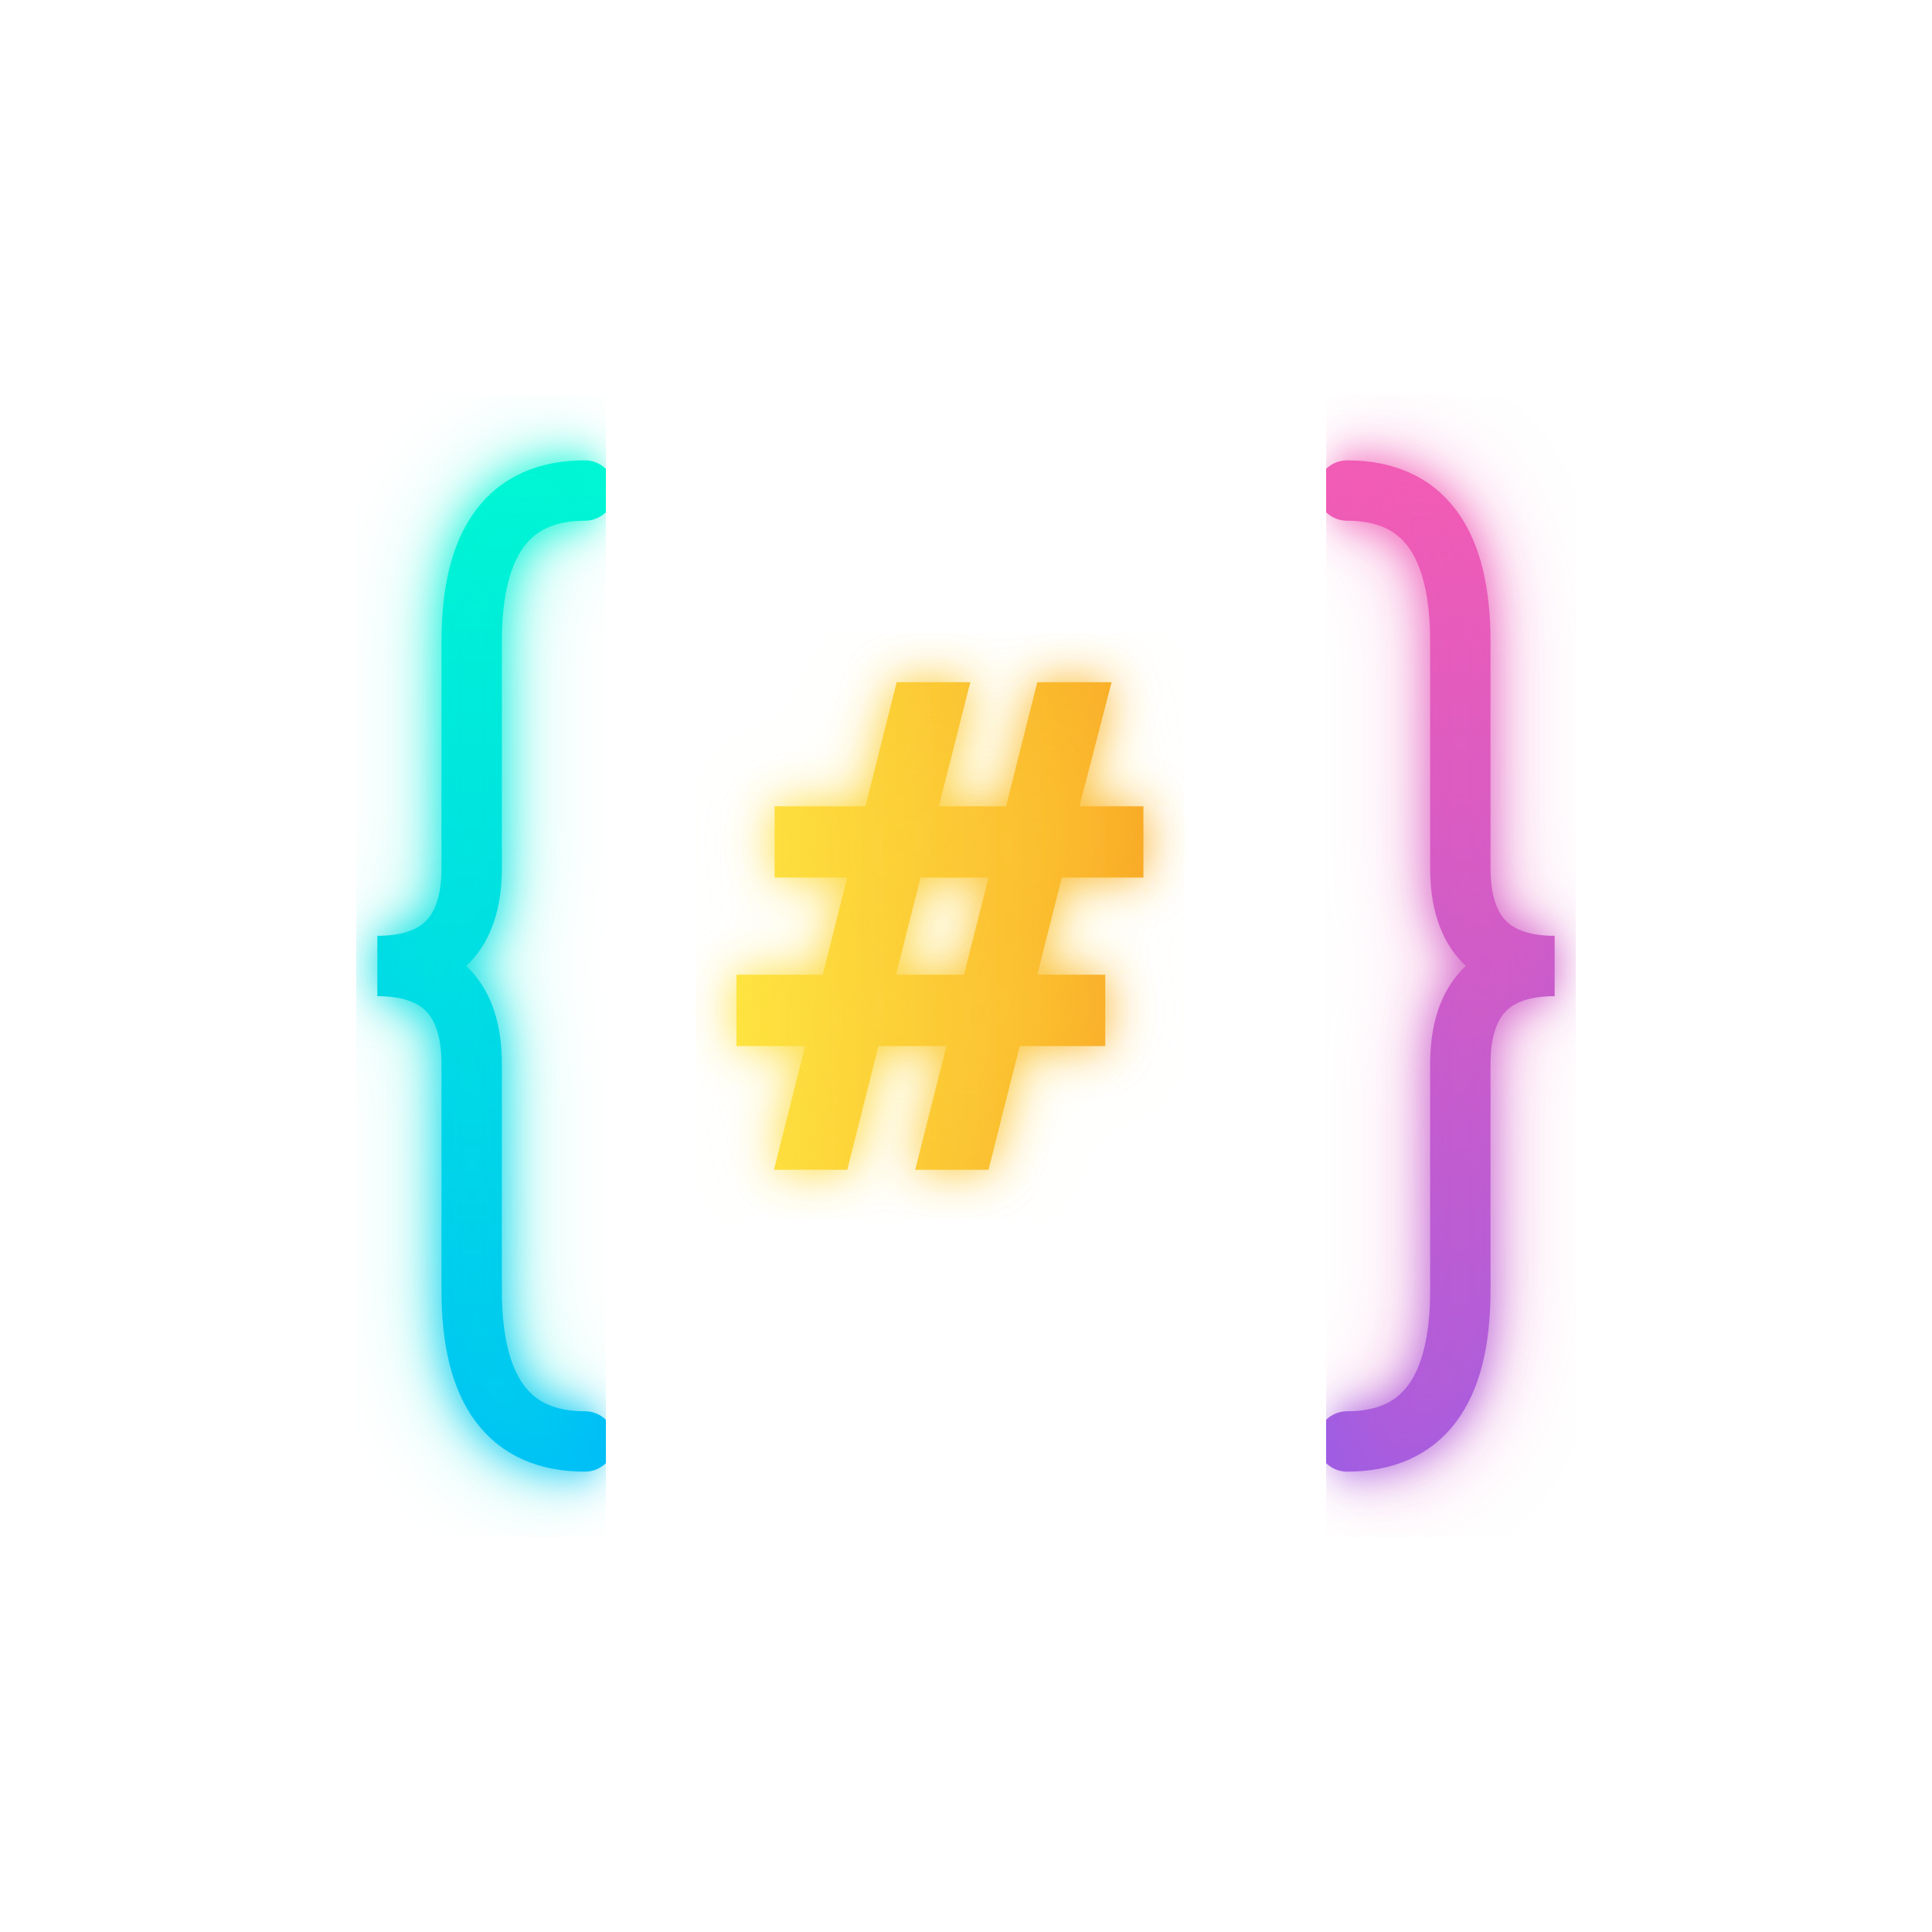
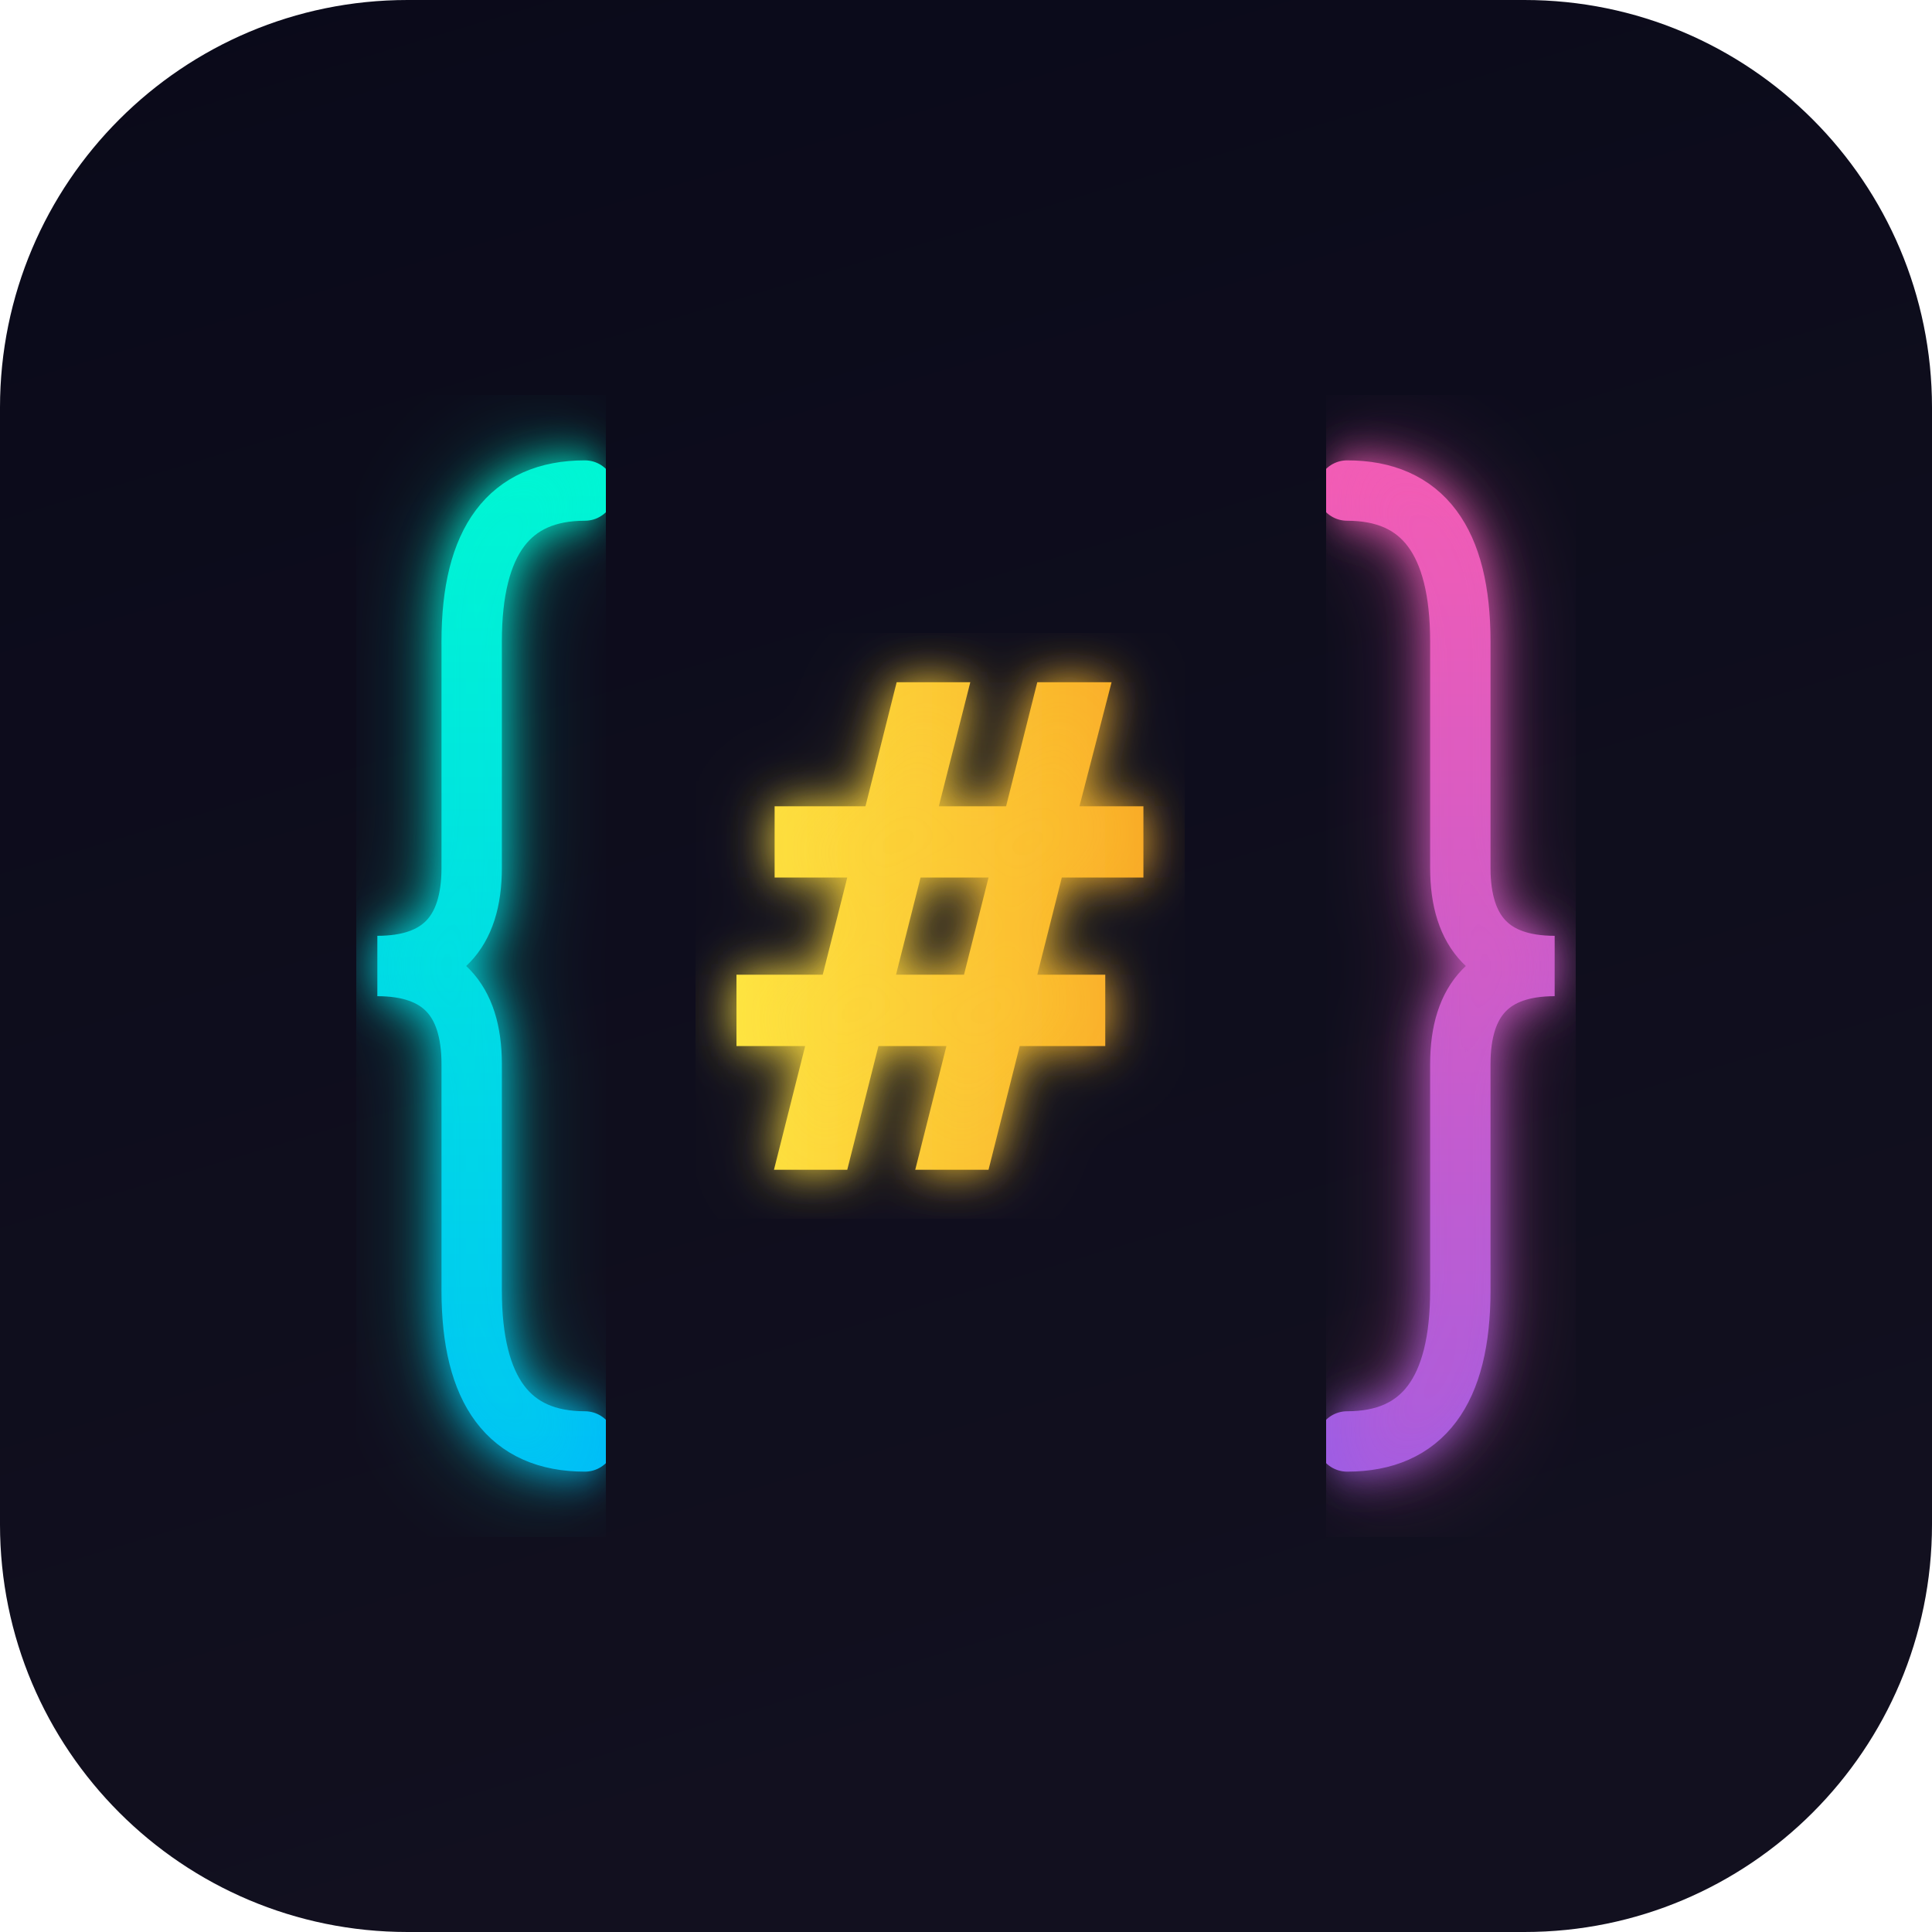
<svg xmlns="http://www.w3.org/2000/svg" viewBox="0 0 512 512" width="512" height="512">
  <defs>
    <linearGradient id="neonCyan" x1="0" y1="0" x2="0" y2="1">
      <stop offset="0%" stop-color="#00f5d4" />
      <stop offset="100%" stop-color="#00bbf9" />
    </linearGradient>
    <linearGradient id="neonPink" x1="0" y1="0" x2="0" y2="1">
      <stop offset="0%" stop-color="#f15bb5" />
      <stop offset="100%" stop-color="#9b5de5" />
    </linearGradient>
    <linearGradient id="neonAmber" x1="0" y1="0" x2="1" y2="0">
      <stop offset="0%" stop-color="#fee440" />
      <stop offset="100%" stop-color="#f9a826" />
    </linearGradient>
    <filter id="neon">
      <feGaussianBlur stdDeviation="6" result="blur" />
      <feComposite in="SourceGraphic" in2="blur" operator="over" />
    </filter>
+     <linearGradient id="bg" x1="0" y1="0" x2="0.3" y2="1">
+       <stop offset="0%" stop-color="#0a0a1a" />
+       <stop offset="100%" stop-color="#12101f" />
+     </linearGradient>
    <filter id="neonglow">
      <feGaussianBlur stdDeviation="12" />
    </filter>
  </defs>
+   <rect width="512" height="512" rx="108" fill="url(#bg)" />
  <g filter="url(#neon)">
    <path d="M155,130 Q125,130 125,170 L125,230 Q125,256 100,256 Q125,256 125,282 L125,342 Q125,382 155,382" fill="none" stroke="url(#neonCyan)" stroke-width="16" stroke-linecap="round" />
  </g>
  <g filter="url(#neonglow)" opacity="0.3">
    <path d="M155,130 Q125,130 125,170 L125,230 Q125,256 100,256 Q125,256 125,282 L125,342 Q125,382 155,382" fill="none" stroke="#00f5d4" stroke-width="24" />
  </g>
  <g filter="url(#neon)">
    <path d="M357,130 Q387,130 387,170 L387,230 Q387,256 412,256 Q387,256 387,282 L387,342 Q387,382 357,382" fill="none" stroke="url(#neonPink)" stroke-width="16" stroke-linecap="round" />
  </g>
  <g filter="url(#neonglow)" opacity="0.3">
    <path d="M357,130 Q387,130 387,170 L387,230 Q387,256 412,256 Q387,256 387,282 L387,342 Q387,382 357,382" fill="none" stroke="#f15bb5" stroke-width="24" />
  </g>
  <g filter="url(#neon)">
    <text x="195" y="310" font-family="'SF Mono','Menlo','Consolas',monospace" font-size="180" font-weight="800" fill="url(#neonAmber)">#</text>
  </g>
  <g filter="url(#neonglow)" opacity="0.2">
    <text x="195" y="310" font-family="'SF Mono','Menlo','Consolas',monospace" font-size="180" font-weight="800" fill="#fee440">#</text>
  </g>
</svg>
